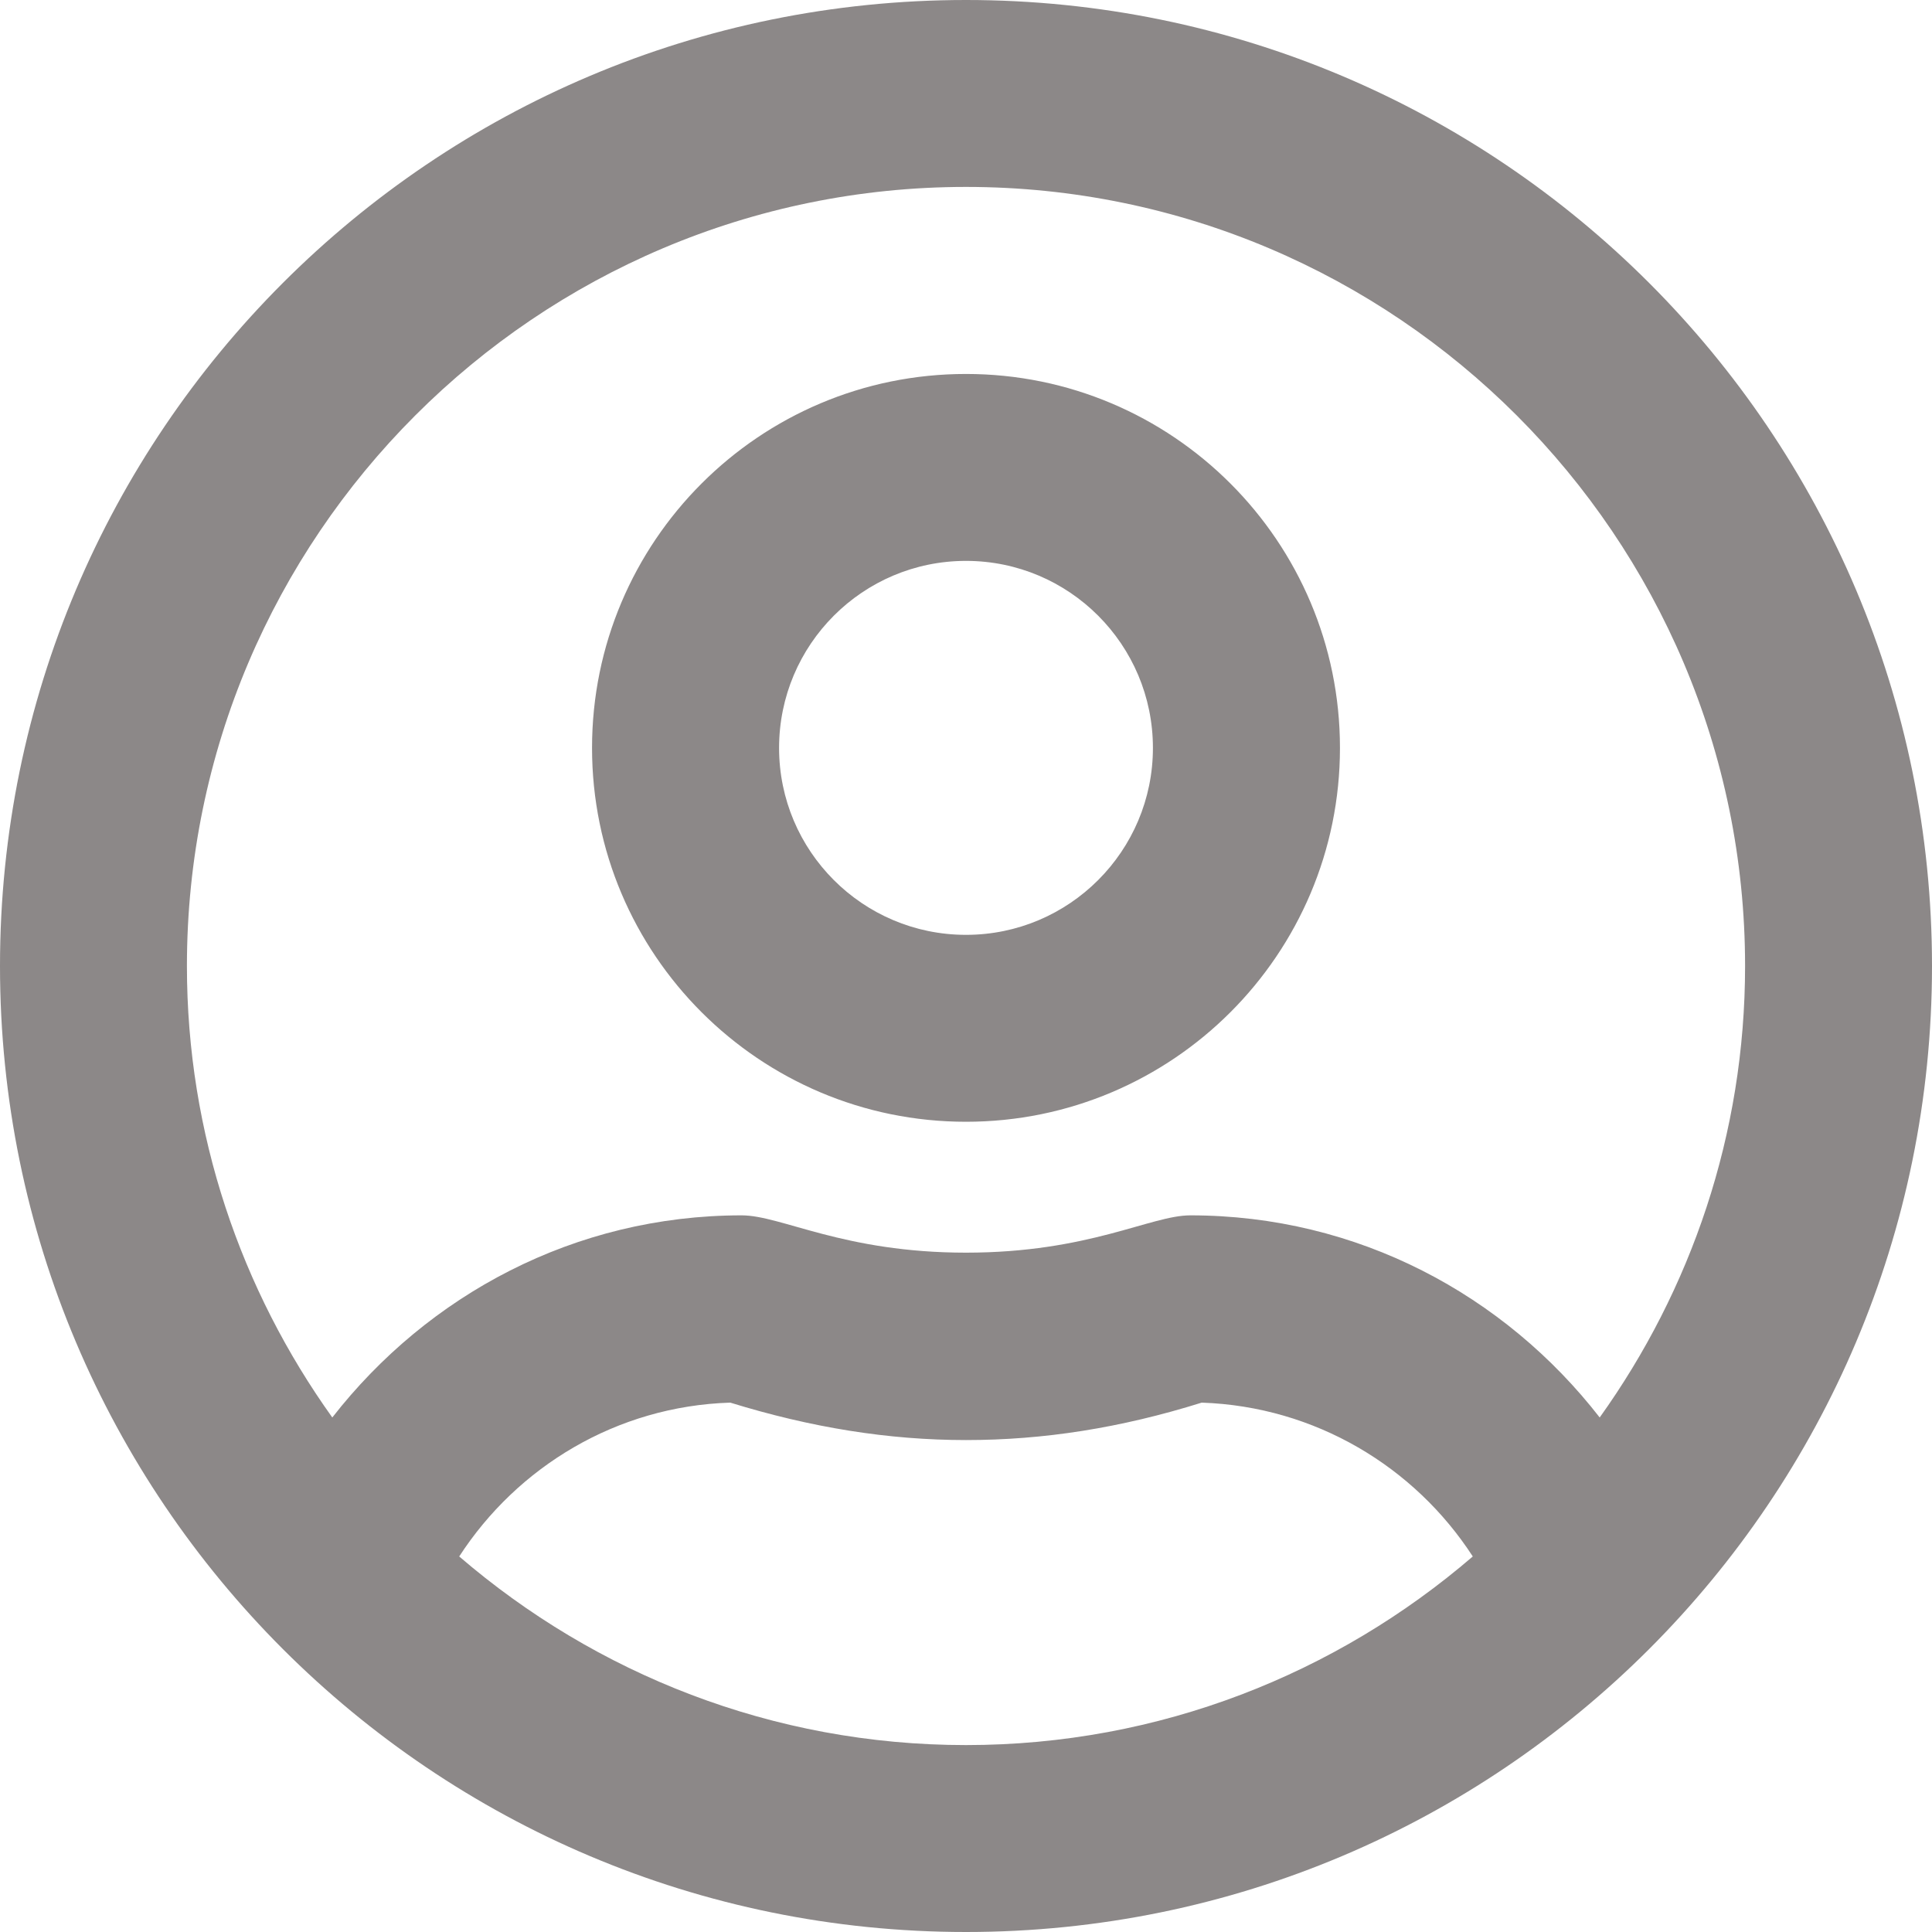
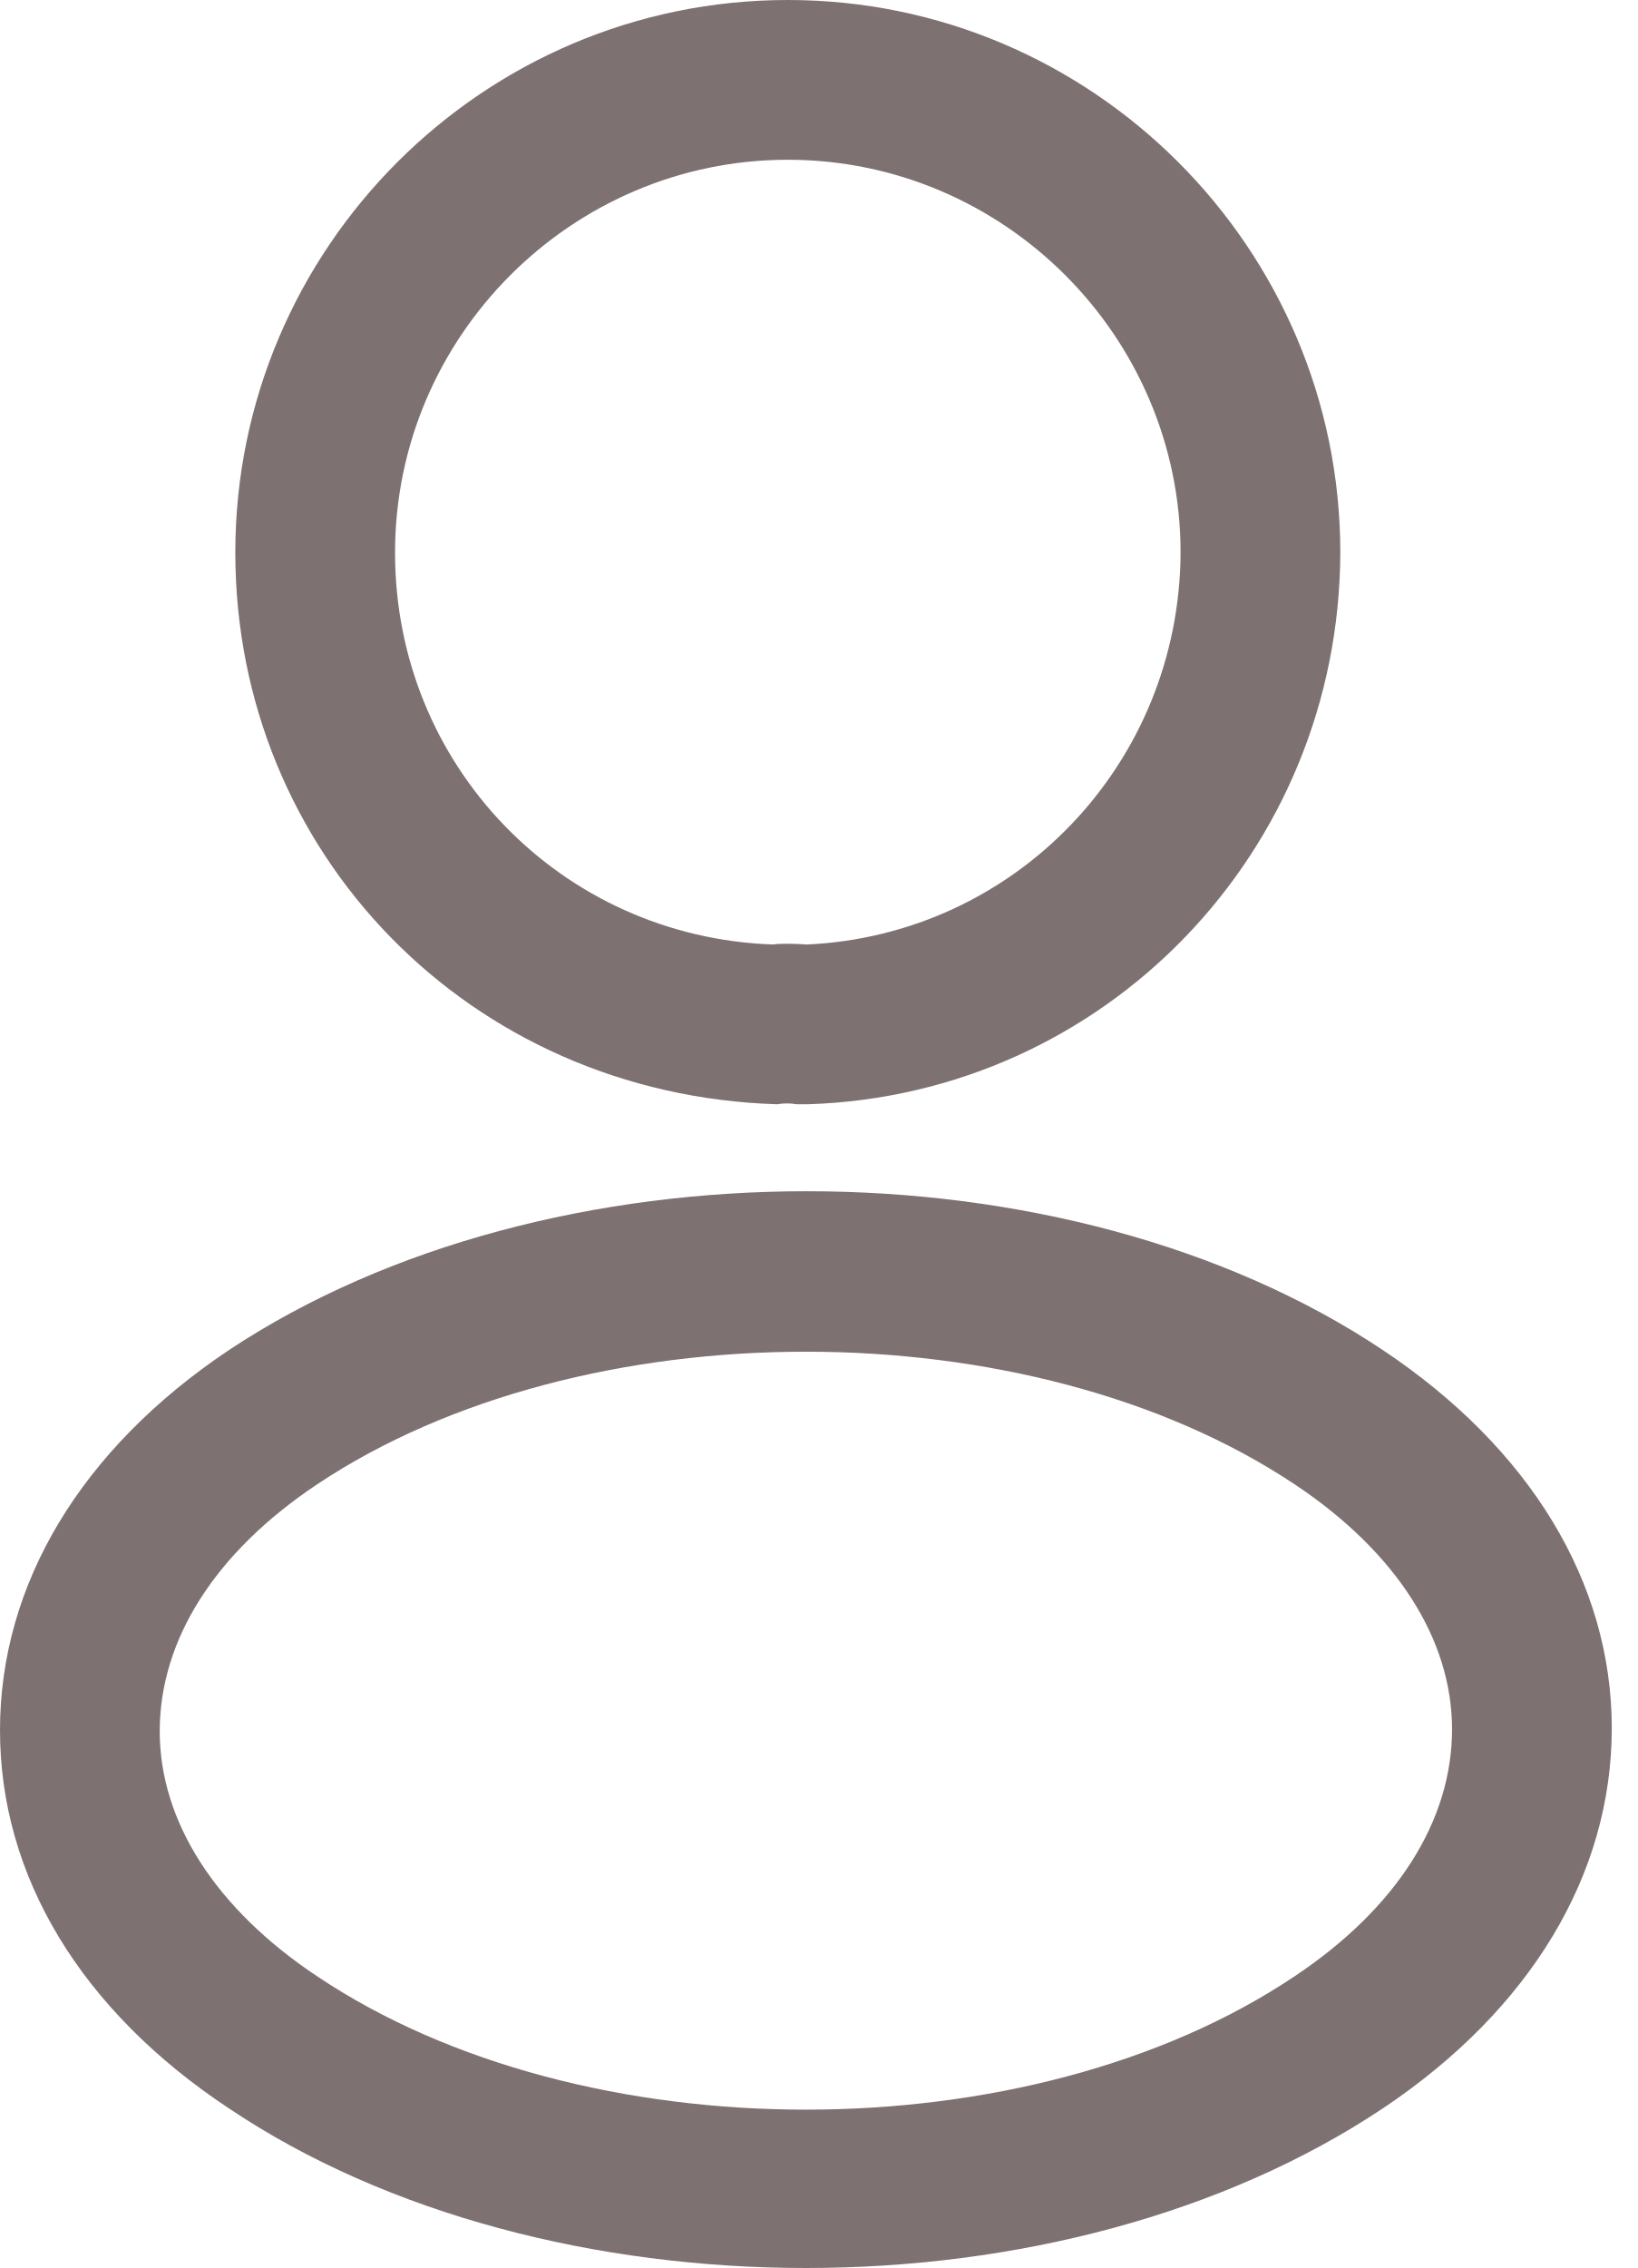
- <svg xmlns="http://www.w3.org/2000/svg" width="16" height="16" viewBox="0 0 16 16" fill="none">
-   <path d="M8 3.097C6.29 3.097 4.903 4.484 4.903 6.194C4.903 7.903 6.29 9.29 8 9.29C9.71 9.29 11.097 7.903 11.097 6.194C11.097 4.484 9.71 3.097 8 3.097ZM8 7.742C7.145 7.742 6.452 7.048 6.452 6.194C6.452 5.339 7.145 4.645 8 4.645C8.855 4.645 9.548 5.339 9.548 6.194C9.548 7.048 8.855 7.742 8 7.742ZM8 0C3.581 0 0 3.581 0 8C0 12.419 3.581 16 8 16C12.419 16 16 12.419 16 8C16 3.581 12.419 0 8 0ZM8 14.452C6.397 14.452 4.932 13.861 3.803 12.89C4.284 12.148 5.106 11.645 6.048 11.616C6.719 11.823 7.358 11.926 8 11.926C8.642 11.926 9.281 11.826 9.952 11.616C10.893 11.648 11.716 12.148 12.197 12.89C11.068 13.861 9.603 14.452 8 14.452ZM13.248 11.739C12.461 10.726 11.245 10.065 9.858 10.065C9.529 10.065 9.019 10.374 8 10.374C6.984 10.374 6.471 10.065 6.142 10.065C4.758 10.065 3.542 10.726 2.752 11.739C1.997 10.684 1.548 9.394 1.548 8C1.548 4.442 4.442 1.548 8 1.548C11.558 1.548 14.452 4.442 14.452 8C14.452 9.394 14.003 10.684 13.248 11.739Z" fill="#8C8888" />
+ <svg xmlns="http://www.w3.org/2000/svg" width="13" height="18" viewBox="0 0 13 18" fill="none">
+   <path d="M6.389 8.764C6.364 8.764 6.347 8.764 6.322 8.764C6.279 8.755 6.22 8.755 6.169 8.764C3.719 8.688 1.868 6.761 1.868 4.386C1.868 1.969 3.837 0 6.254 0C8.671 0 10.64 1.969 10.64 4.386C10.632 6.761 8.772 8.688 6.415 8.764C6.406 8.764 6.398 8.764 6.389 8.764ZM6.254 1.268C4.538 1.268 3.136 2.671 3.136 4.386C3.136 6.076 4.454 7.437 6.136 7.496C6.178 7.488 6.296 7.488 6.406 7.496C8.063 7.42 9.364 6.059 9.372 4.386C9.372 2.671 7.97 1.268 6.254 1.268Z" fill="#7E7171" />
+   <path d="M6.398 18C4.741 18 3.076 17.578 1.817 16.733C0.642 15.955 0 14.89 0 13.732C0 12.575 0.642 11.501 1.817 10.715C4.352 9.034 8.46 9.034 10.978 10.715C12.144 11.493 12.795 12.558 12.795 13.716C12.795 14.873 12.153 15.947 10.978 16.733C9.71 17.578 8.054 18 6.398 18ZM2.518 11.78C1.707 12.321 1.268 13.014 1.268 13.741C1.268 14.459 1.716 15.152 2.518 15.685C4.623 17.096 8.172 17.096 10.277 15.685C11.088 15.144 11.527 14.451 11.527 13.724C11.527 13.006 11.079 12.313 10.277 11.78C8.172 10.377 4.623 10.377 2.518 11.78Z" fill="#7E7171" />
</svg>
